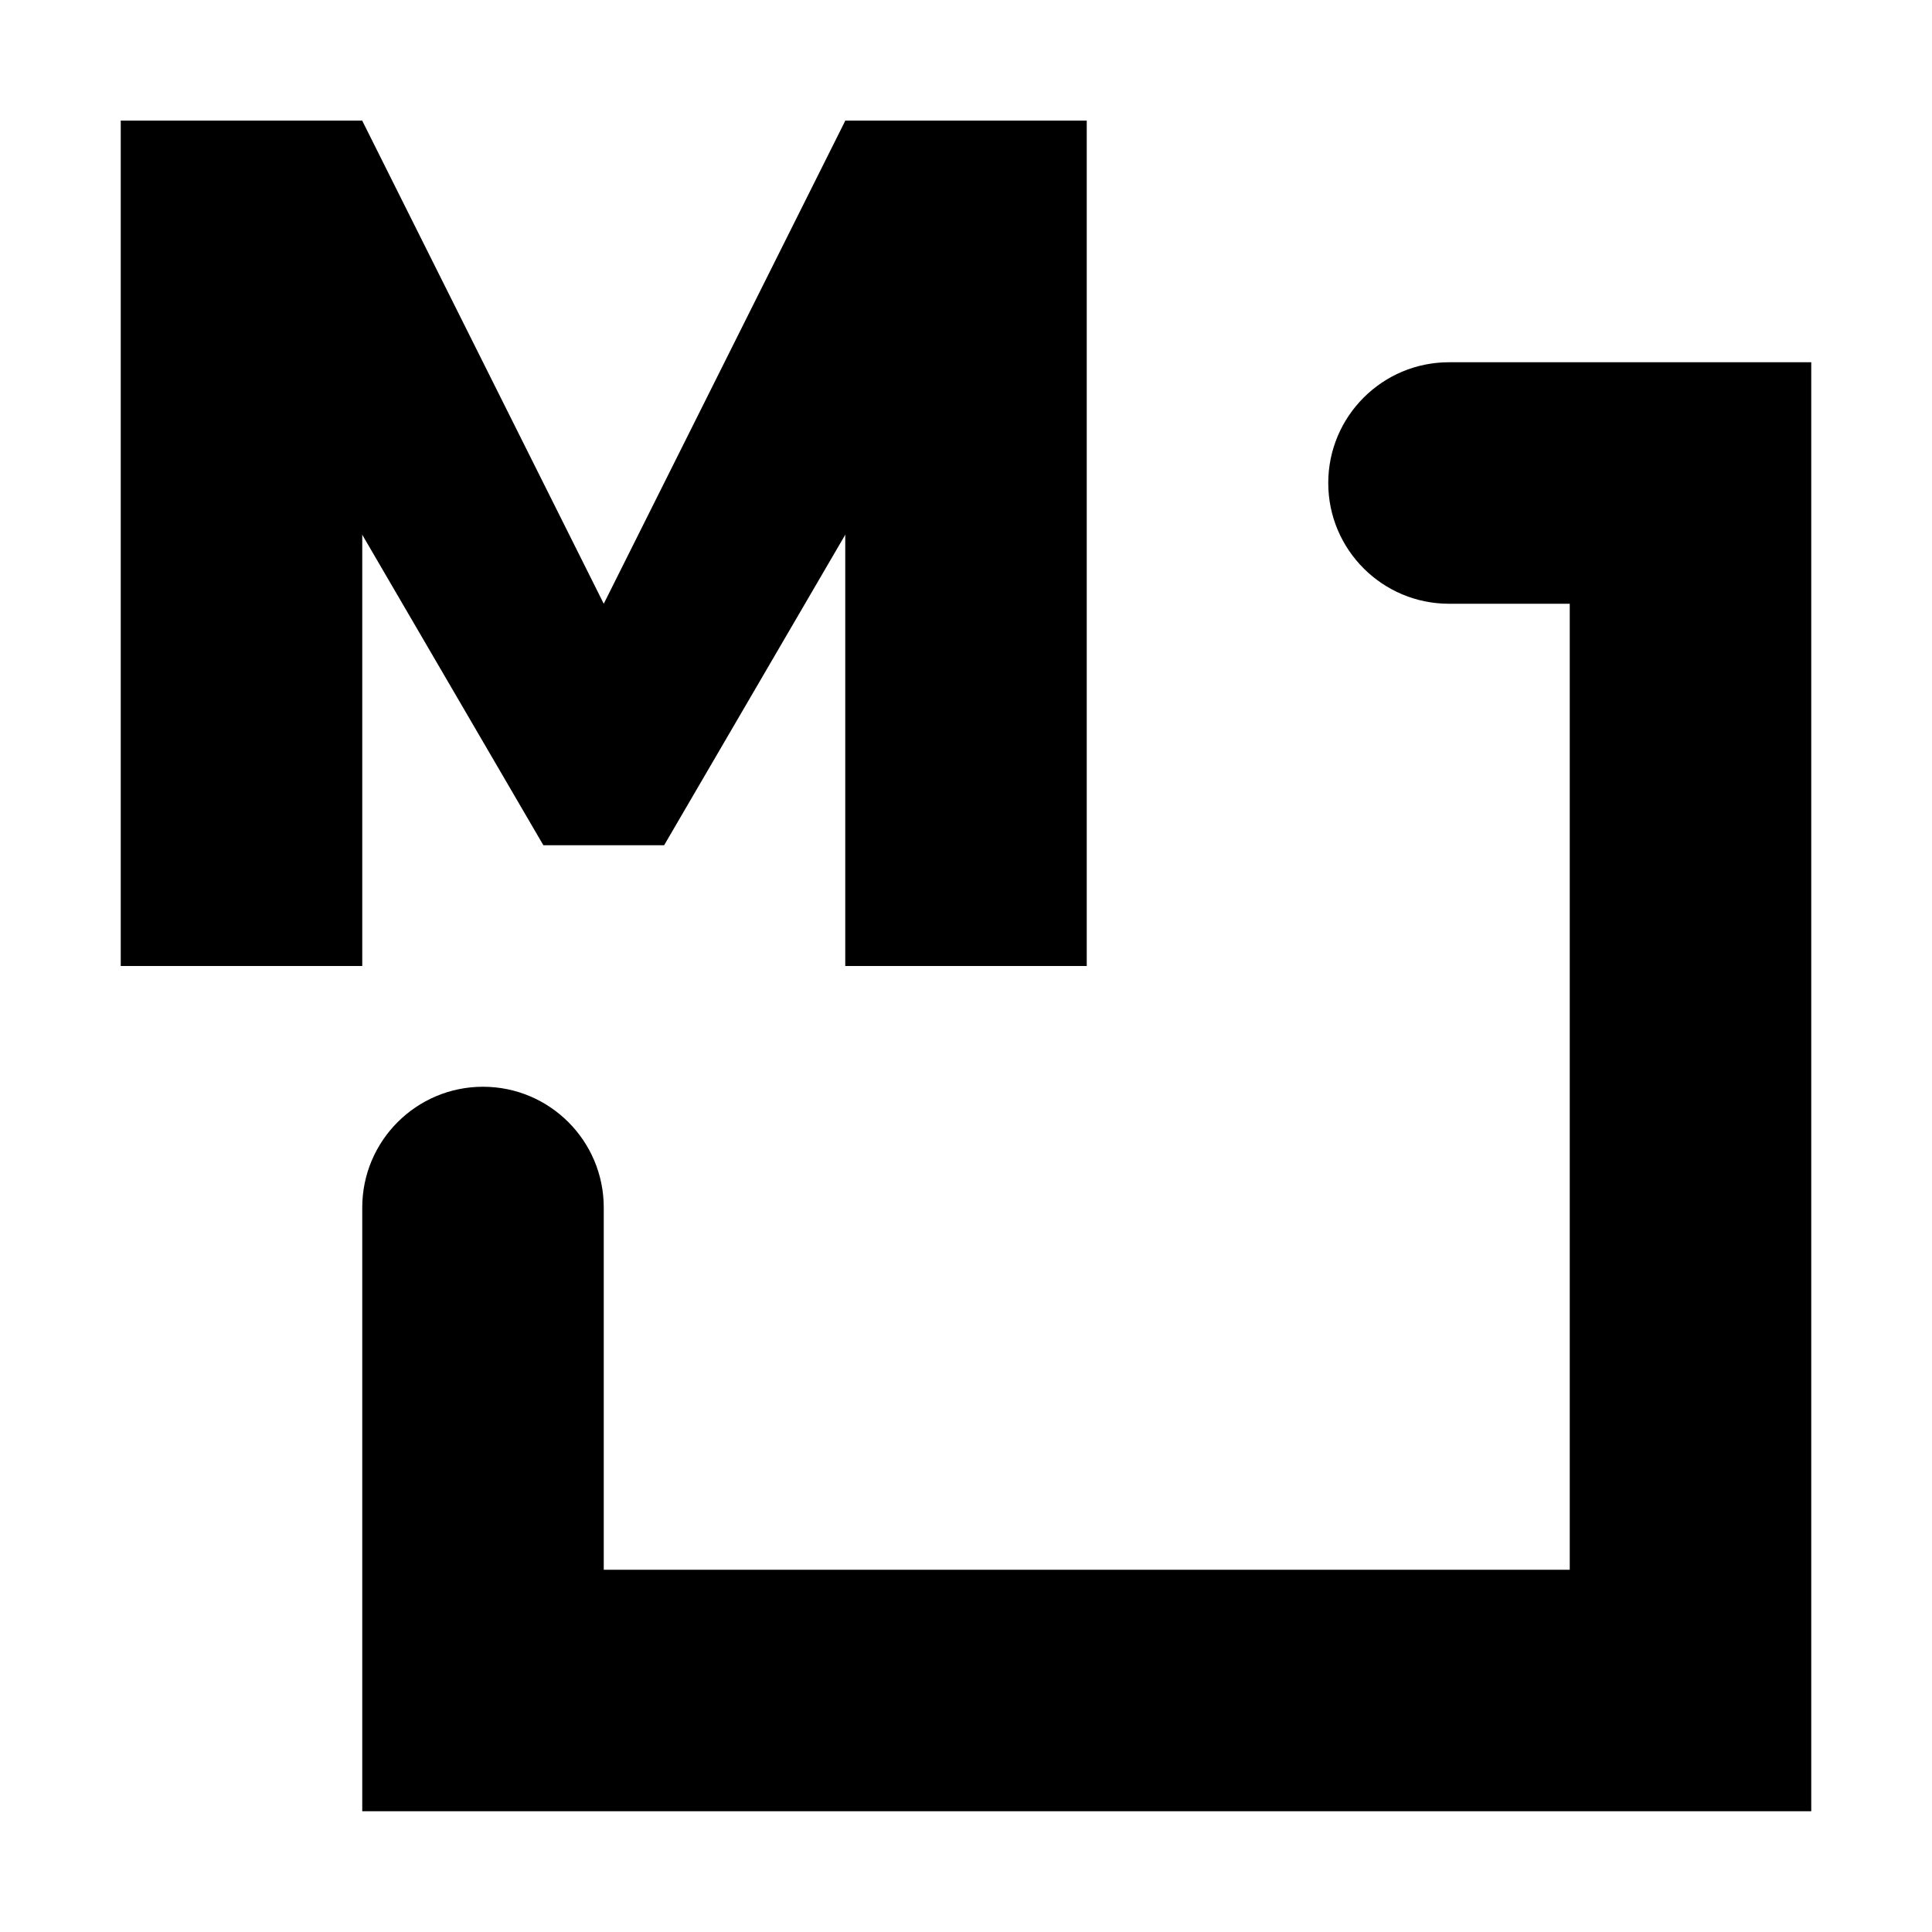
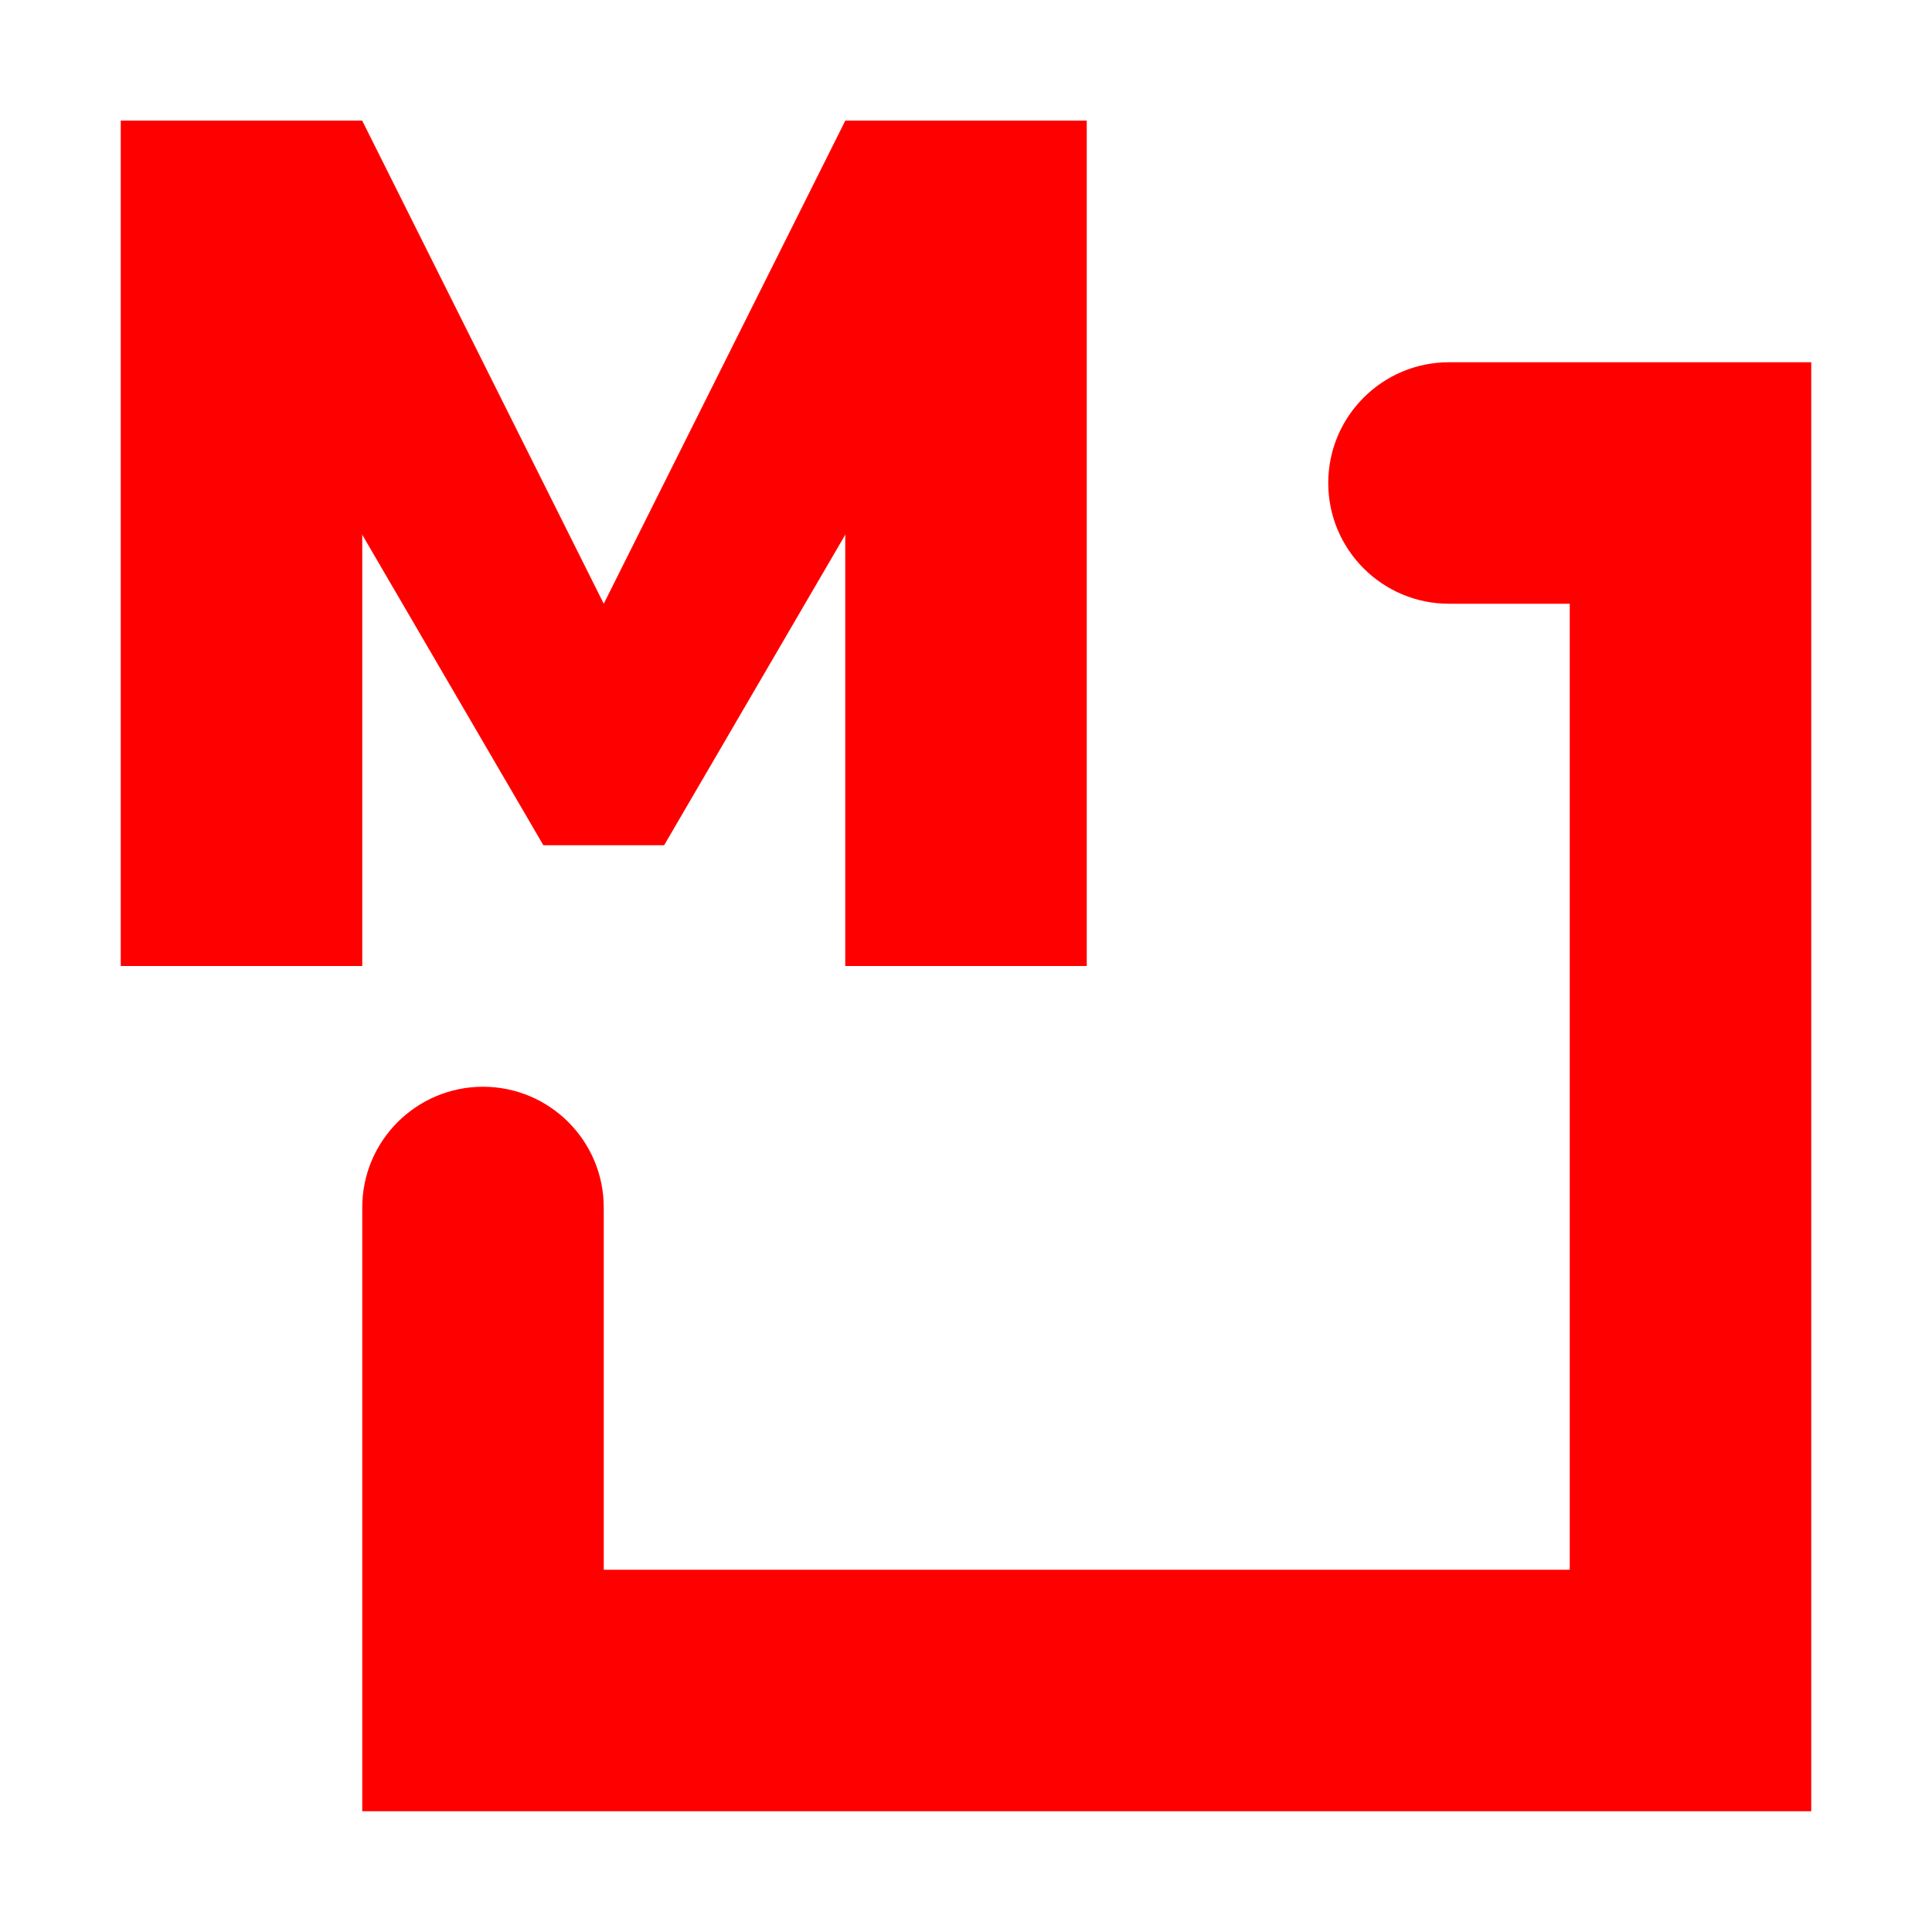
<svg xmlns="http://www.w3.org/2000/svg" width="16" height="16" viewBox="0 0 16 16" fill="none">
-   <path d="M3 15L15 15V3L12 3C11.448 3 11 3.448 11 4V4C11 4.552 11.448 5 12 5L13 5L13 13H5V10C5 9.448 4.552 9 4 9V9C3.448 9 3 9.448 3 10L3 15Z" fill="black" />
-   <rect x="1" y="1" width="2" height="7" fill="black" />
-   <rect x="7" y="1" width="2" height="7" fill="black" />
-   <path d="M3 1H1L4.5 7H5.5L9 1H7L5 5L3 1Z" fill="black" />
+   <path d="M3 15L15 15V3L12 3C11.448 3 11 3.448 11 4C11 4.552 11.448 5 12 5H13L13 13H5V10C5 9.448 4.552 9 4 9C3.448 9 3 9.448 3 10L3 15Z" fill="#FF0000" />
+   <rect x="1" y="1" width="2" height="7" fill="#FF0000" />
+   <rect x="7" y="1" width="2" height="7" fill="#FF0000" />
+   <path d="M3 1H1L4.5 7H5.5L9 1H7L5 5L3 1Z" fill="#FF0000" />
</svg>
